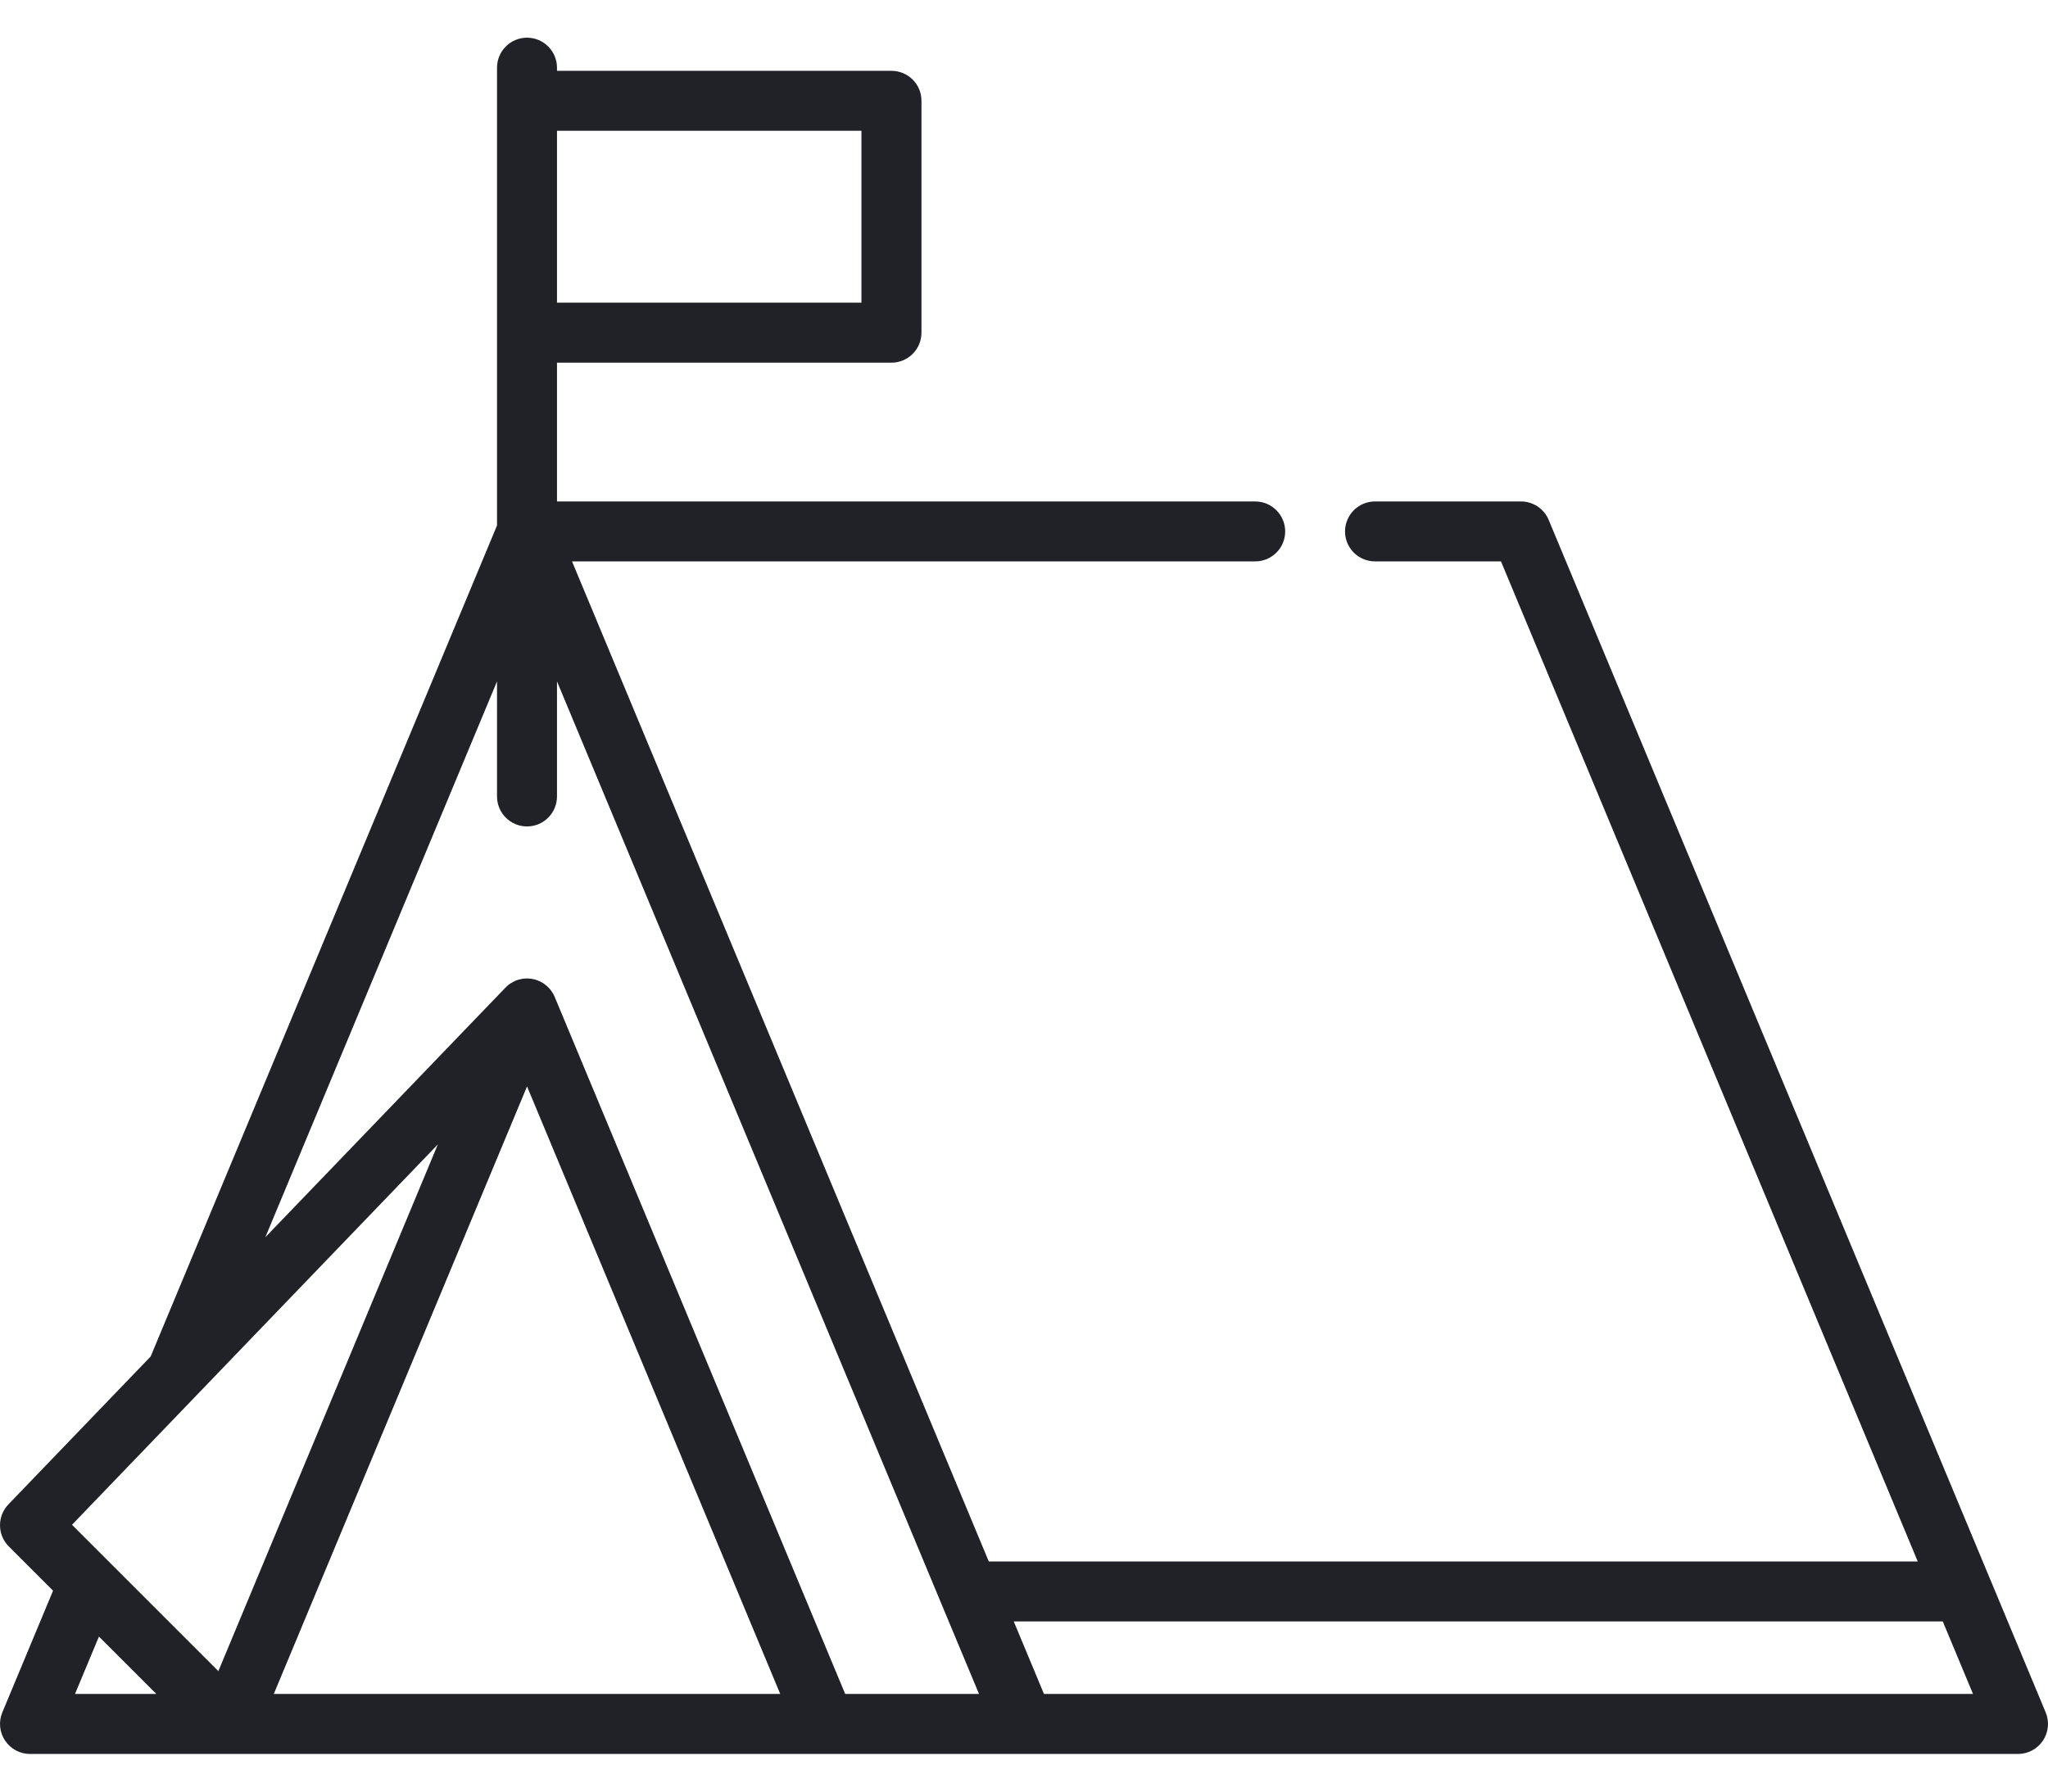
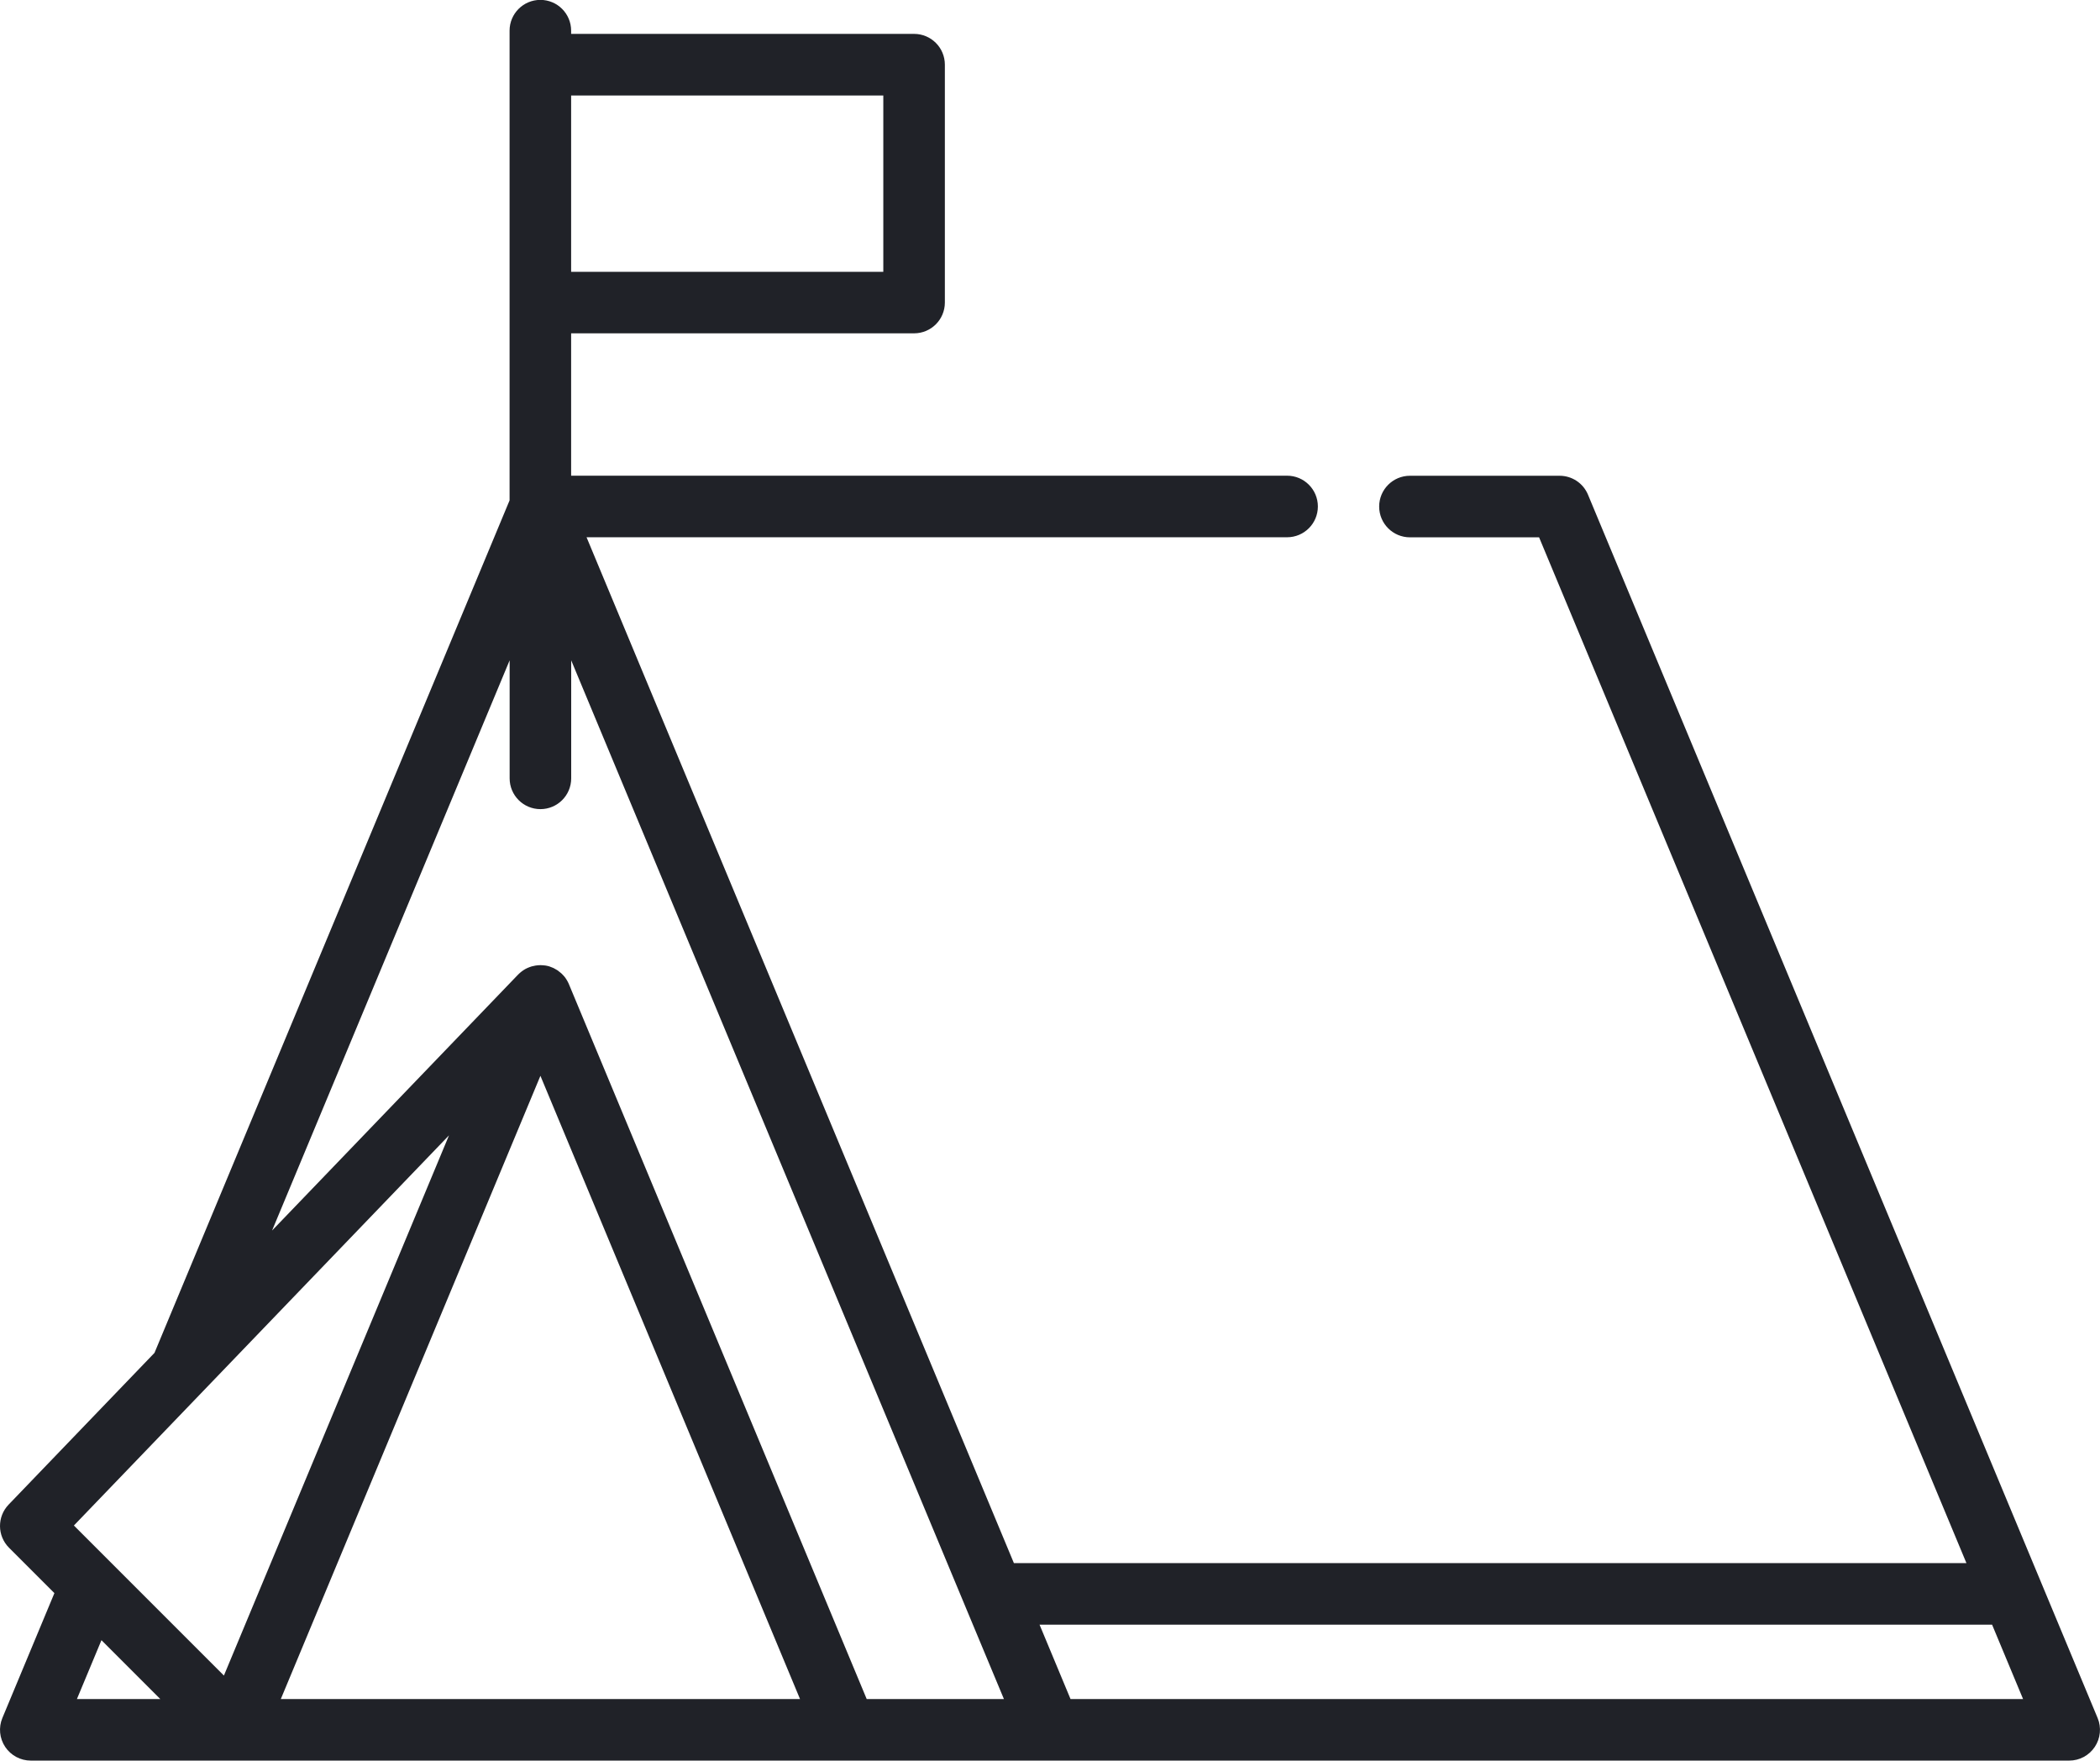
- <svg xmlns="http://www.w3.org/2000/svg" width="32" height="28" viewBox="0 0 32 28" fill="none">
-   <path d="M31.964 26.763L31.101 24.692C31.101 24.691 31.1 24.689 31.099 24.688L24.198 8.125C24.126 7.951 23.955 7.837 23.766 7.837H21.485C21.226 7.837 21.016 8.047 21.016 8.306C21.016 8.564 21.226 8.774 21.485 8.774H23.453L29.965 24.404H15.45L8.938 8.774H19.612C19.871 8.774 20.081 8.564 20.081 8.306C20.081 8.047 19.871 7.837 19.612 7.837H8.703V5.668H13.929C14.188 5.668 14.398 5.458 14.398 5.199V1.575C14.398 1.316 14.188 1.107 13.929 1.107H8.703V1.058C8.703 0.799 8.493 0.589 8.234 0.589C7.976 0.589 7.766 0.799 7.766 1.058V1.575V5.199V8.212L2.354 21.2L0.131 23.512C-0.046 23.696 -0.043 23.988 0.137 24.168L0.829 24.86L0.036 26.763C-0.024 26.907 -0.008 27.073 0.079 27.203C0.166 27.333 0.312 27.412 0.469 27.412H3.575C3.576 27.412 3.578 27.412 3.58 27.412H12.892C12.893 27.412 12.893 27.412 12.894 27.412C12.895 27.412 12.896 27.412 12.896 27.412H15.998C15.999 27.412 16 27.412 16 27.412C16.001 27.412 16.002 27.412 16.003 27.412H31.531C31.688 27.412 31.834 27.333 31.921 27.203C32.008 27.073 32.024 26.907 31.964 26.763ZM8.703 2.044H13.46V4.73H8.703V2.044ZM1.172 26.474L1.546 25.577L2.443 26.474H1.172ZM3.412 26.117L1.718 24.423C1.717 24.422 1.716 24.421 1.715 24.42L1.125 23.83L6.841 17.886L3.412 26.117ZM4.278 26.474L8.235 16.979L12.191 26.474H4.278ZM13.206 26.474L8.667 15.58C8.667 15.58 8.667 15.58 8.667 15.579C8.659 15.56 8.649 15.541 8.638 15.523C8.636 15.519 8.634 15.515 8.631 15.512C8.622 15.496 8.611 15.481 8.599 15.466C8.597 15.464 8.596 15.462 8.594 15.46C8.583 15.447 8.572 15.435 8.559 15.423C8.557 15.42 8.555 15.419 8.552 15.416C8.549 15.413 8.544 15.409 8.54 15.406C8.528 15.395 8.514 15.385 8.501 15.376C8.498 15.373 8.495 15.371 8.491 15.368C8.474 15.357 8.456 15.347 8.438 15.338C8.435 15.337 8.432 15.336 8.43 15.335C8.413 15.327 8.396 15.32 8.379 15.315C8.375 15.314 8.371 15.312 8.368 15.311C8.348 15.306 8.328 15.301 8.308 15.298C8.304 15.297 8.301 15.297 8.297 15.296C8.279 15.294 8.26 15.293 8.242 15.292C8.24 15.292 8.237 15.292 8.235 15.292C8.233 15.292 8.232 15.292 8.231 15.292C8.211 15.292 8.19 15.294 8.17 15.296C8.166 15.297 8.161 15.298 8.157 15.299C8.138 15.302 8.12 15.306 8.102 15.311C8.1 15.312 8.098 15.312 8.096 15.313C8.076 15.319 8.057 15.326 8.038 15.335C8.035 15.337 8.031 15.339 8.028 15.34C8.011 15.349 7.995 15.358 7.979 15.368C7.977 15.369 7.975 15.37 7.973 15.371C7.956 15.383 7.94 15.395 7.925 15.409C7.921 15.412 7.918 15.416 7.914 15.419C7.908 15.425 7.902 15.43 7.897 15.436L4.146 19.336L7.766 10.649V12.447C7.766 12.706 7.976 12.916 8.234 12.916C8.493 12.916 8.703 12.706 8.703 12.447V10.649C10.21 14.267 13.223 21.496 14.704 25.052C14.705 25.054 14.706 25.055 14.706 25.057C14.949 25.638 15.15 26.122 15.297 26.474H13.206ZM16.312 26.474L15.84 25.341H30.356L30.828 26.474H16.312Z" fill="#202228" />
+ <svg xmlns="http://www.w3.org/2000/svg" version="1.1" id="svg2" xml:space="preserve" width="42.667" height="35.764" viewBox="0 0 42.667 35.764">
+   <defs id="defs6" />
+   <g id="g10" transform="matrix(1.333333,0,0,-1.333333,0,35.76432)">
+     <g id="g12">
+       <path d="m 31.964,0.649 -0.863,2.07 c -6.26e-4,0.002 -0.001,0.003 -0.002,0.005 l -6.901,16.563 c -0.073,0.175 -0.243,0.288 -0.433,0.288 h -2.28 c -0.259,0 -0.469,-0.21 -0.469,-0.469 0,-0.259 0.21,-0.469 0.469,-0.469 h 1.968 L 29.965,3.009 H 15.45 L 8.938,18.638 h 10.675 c 0.259,0 0.469,0.21 0.469,0.469 0,0.259 -0.21,0.469 -0.469,0.469 H 8.703 v 2.169 h 5.226 c 0.259,0 0.469,0.21 0.469,0.469 v 3.624 c 0,0.259 -0.21,0.469 -0.469,0.469 H 8.703 v 0.049 c 0,0.259 -0.21,0.469 -0.469,0.469 -0.259,0 -0.469,-0.21 -0.469,-0.469 V 25.837 22.213 19.2 L 2.354,6.212 0.131,3.9 c -0.177,-0.184 -0.174,-0.476 0.006,-0.656 L 0.829,2.552 0.036,0.649 C -0.024,0.505 -0.008,0.34 0.079,0.209 0.166,0.079 0.312,3.57e-4 0.469,3.57e-4 h 3.106 c 0.002,0 0.003,0 0.005,0 h 9.313 c 5.62e-4,0 0.001,-1.26e-4 0.002,-1.26e-4 8.12e-4,0 0.002,1.26e-4 0.003,1.26e-4 h 3.102 c 5.62e-4,0 0.001,-1.26e-4 0.002,-1.26e-4 8.12e-4,0 0.002,1.26e-4 0.003,1.26e-4 H 31.531 c 0.157,0 0.303,0.078 0.39,0.209 0.087,0.13 0.103,0.296 0.043,0.44 z M 8.703,25.368 h 4.757 V 22.682 H 8.703 v 2.686 z M 1.172,0.938 1.546,1.835 2.443,0.938 Z m 2.24,0.358 -1.693,1.693 c -0.001,0.001 -0.002,0.002 -0.003,0.003 l -0.59,0.59 5.716,5.944 z m 0.867,-0.358 3.956,9.495 3.956,-9.495 H 4.278 Z m 8.928,0 -4.539,10.894 c -1.25e-4,2.5e-4 -2.5e-4,4.39e-4 -3.13e-4,6.88e-4 -0.008,0.019 -0.018,0.038 -0.029,0.057 -0.002,0.004 -0.004,0.007 -0.007,0.011 -0.01,0.016 -0.02,0.031 -0.032,0.045 -0.002,0.002 -0.003,0.004 -0.005,0.006 -0.011,0.013 -0.022,0.025 -0.035,0.037 -0.002,0.002 -0.005,0.004 -0.007,0.006 -0.004,0.004 -0.008,0.007 -0.012,0.01 -0.013,0.011 -0.026,0.021 -0.039,0.031 -0.003,0.002 -0.006,0.005 -0.01,0.007 -0.017,0.011 -0.035,0.021 -0.053,0.03 -0.003,0.001 -0.005,0.002 -0.008,0.004 -0.017,0.008 -0.034,0.014 -0.051,0.02 -0.004,0.001 -0.007,0.003 -0.011,0.004 -0.02,0.006 -0.039,0.01 -0.059,0.013 -0.004,6.26e-4 -0.008,8.77e-4 -0.011,0.001 -0.018,0.002 -0.036,0.004 -0.055,0.004 -0.003,6.3e-5 -0.005,5.63e-4 -0.008,5.63e-4 -0.001,0 -0.002,-2.5e-4 -0.004,-2.5e-4 -0.02,-1.25e-4 -0.041,-0.002 -0.061,-0.005 -0.005,-6.25e-4 -0.009,-0.001 -0.014,-0.002 -0.018,-0.003 -0.037,-0.007 -0.055,-0.012 -0.002,-5.62e-4 -0.004,-0.001 -0.006,-0.002 -0.02,-0.006 -0.039,-0.014 -0.058,-0.022 -0.004,-0.002 -0.007,-0.003 -0.011,-0.005 -0.017,-0.008 -0.033,-0.017 -0.049,-0.028 -0.002,-0.001 -0.004,-0.002 -0.006,-0.004 -0.017,-0.011 -0.033,-0.024 -0.048,-0.037 -0.004,-0.003 -0.007,-0.007 -0.011,-0.01 -0.006,-0.005 -0.012,-0.011 -0.017,-0.016 L 4.146,8.076 7.766,16.763 v -1.798 c 0,-0.259 0.21,-0.469 0.469,-0.469 0.259,0 0.469,0.21 0.469,0.469 v 1.798 c 1.507,-3.617 4.519,-10.847 6.001,-14.403 6.25e-4,-0.002 0.001,-0.003 0.002,-0.005 0.242,-0.582 0.444,-1.065 0.591,-1.417 h -2.091 z m 3.106,0 -0.472,1.133 H 30.356 L 30.828,0.938 H 16.312 Z" style="fill:#202228;fill-opacity:1;fill-rule:nonzero;stroke:none" id="path14" />
+     </g>
+   </g>
</svg>
